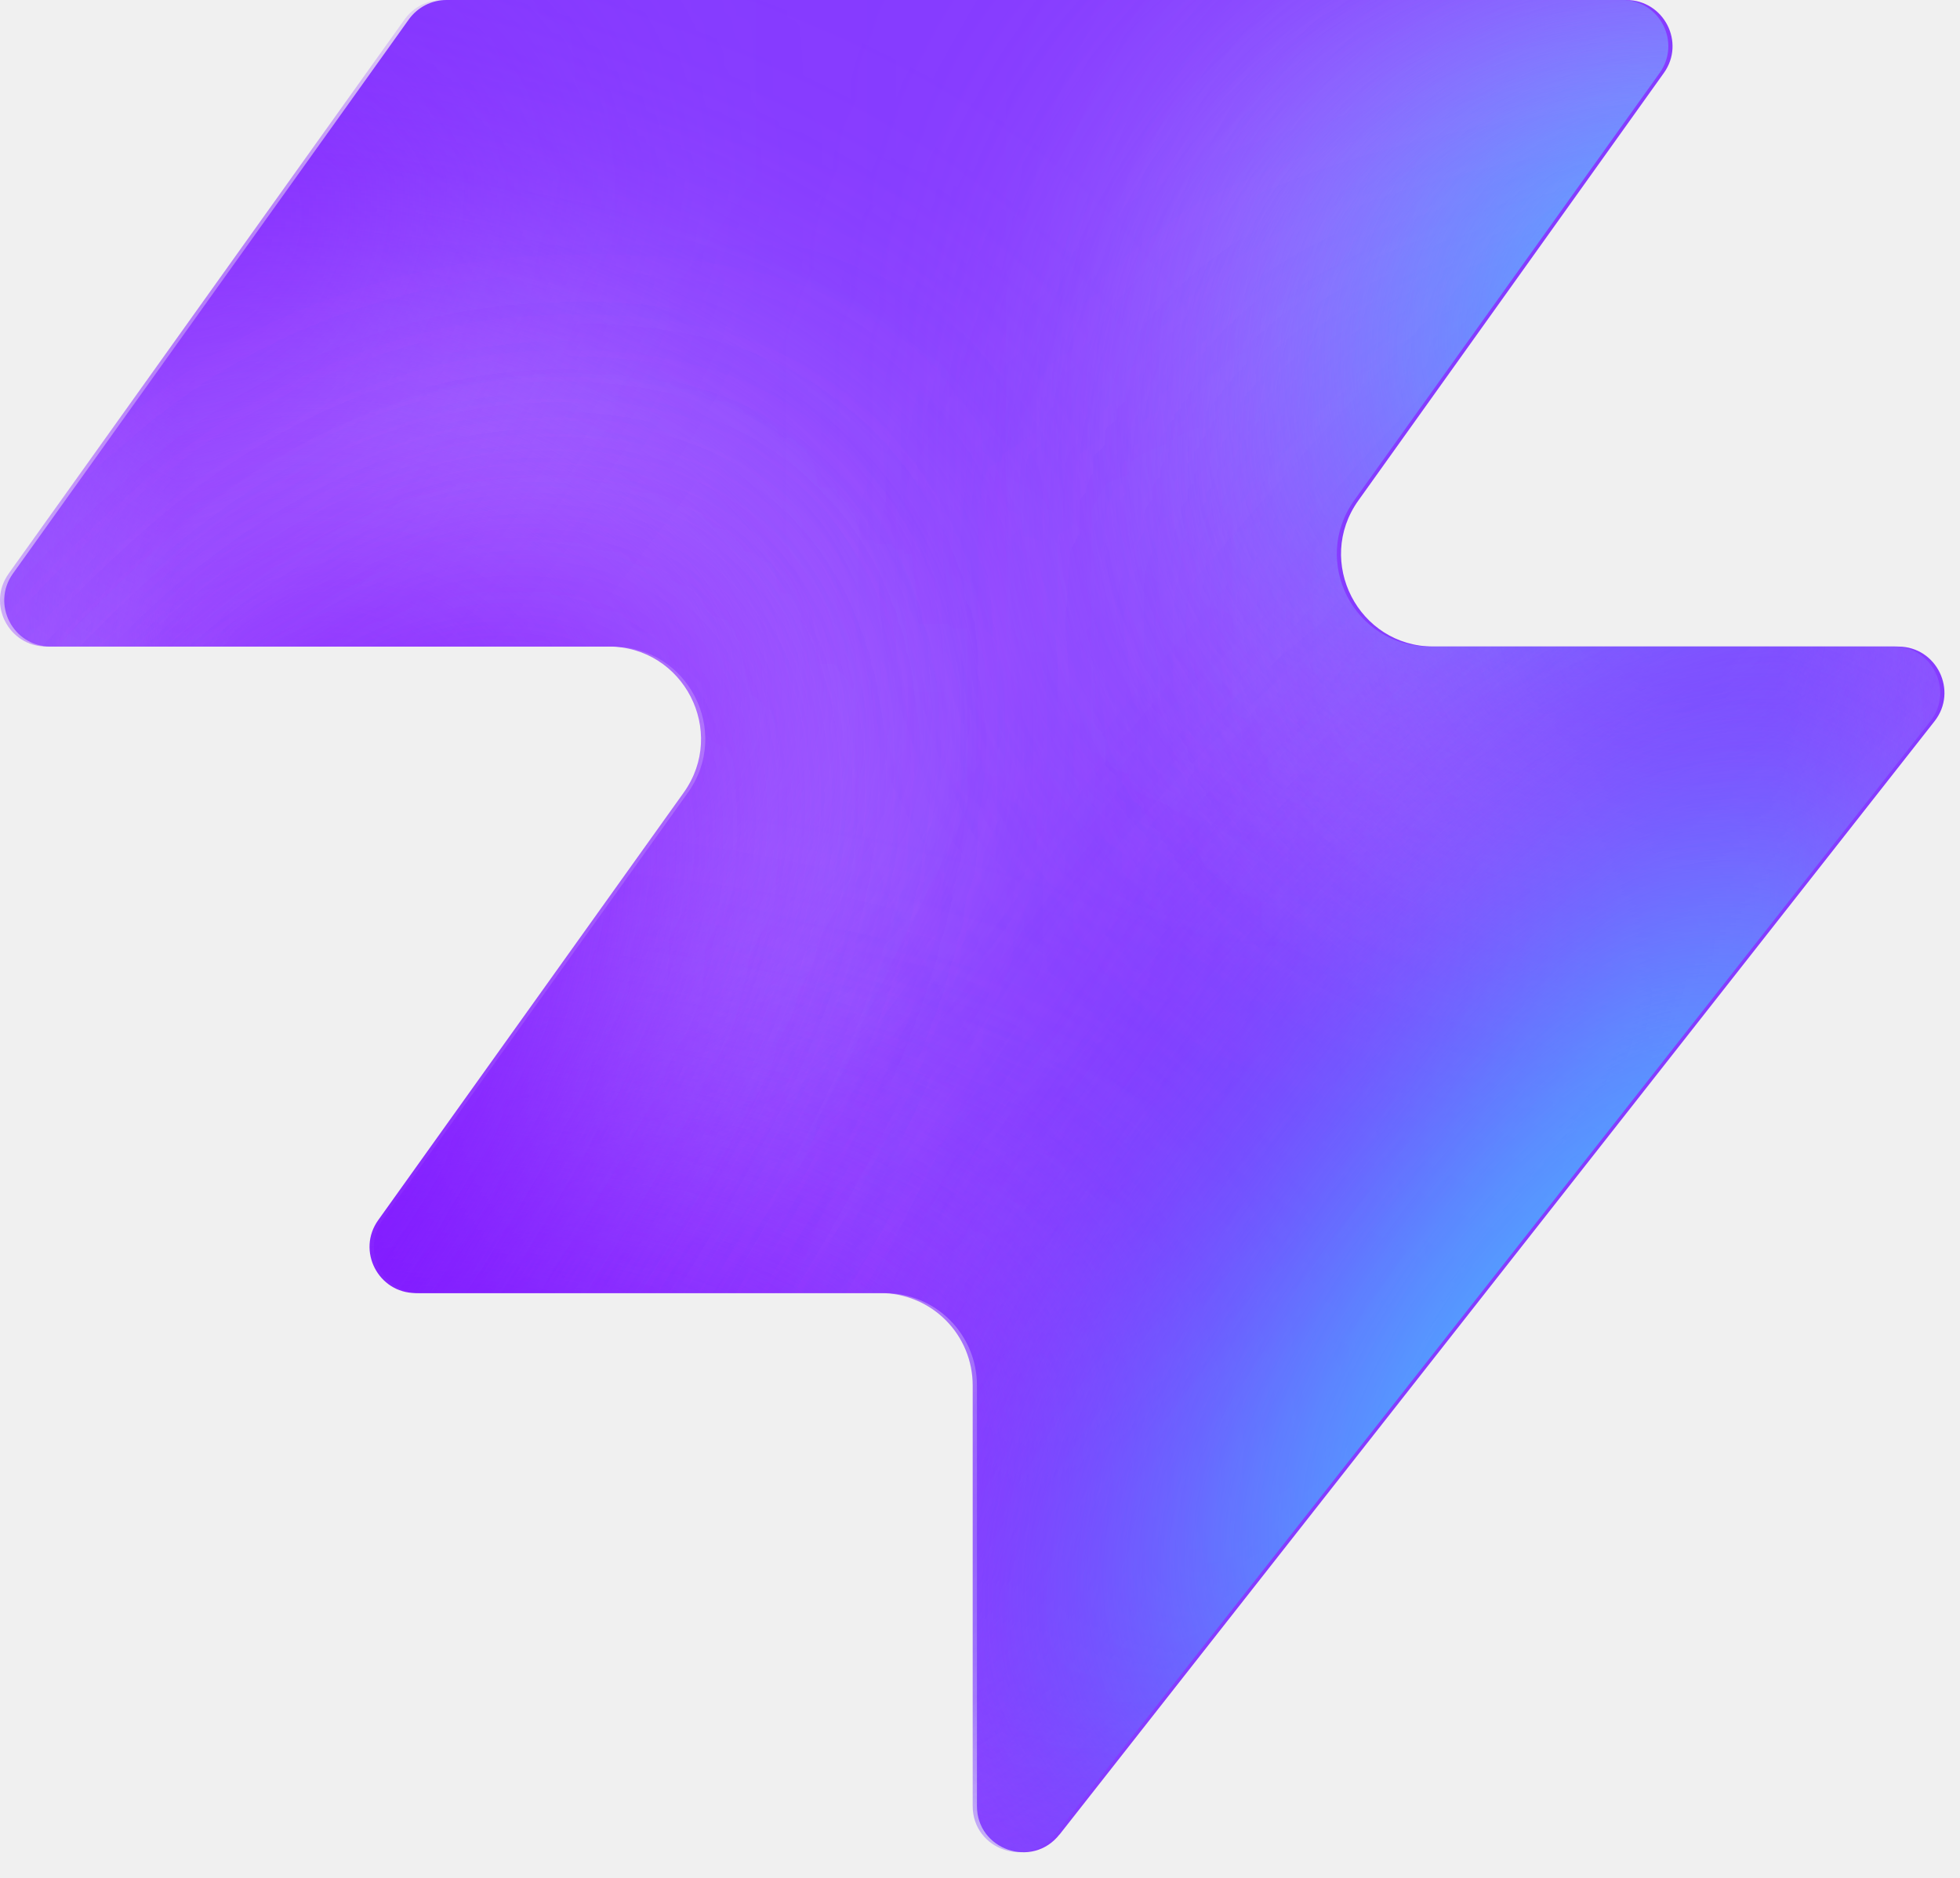
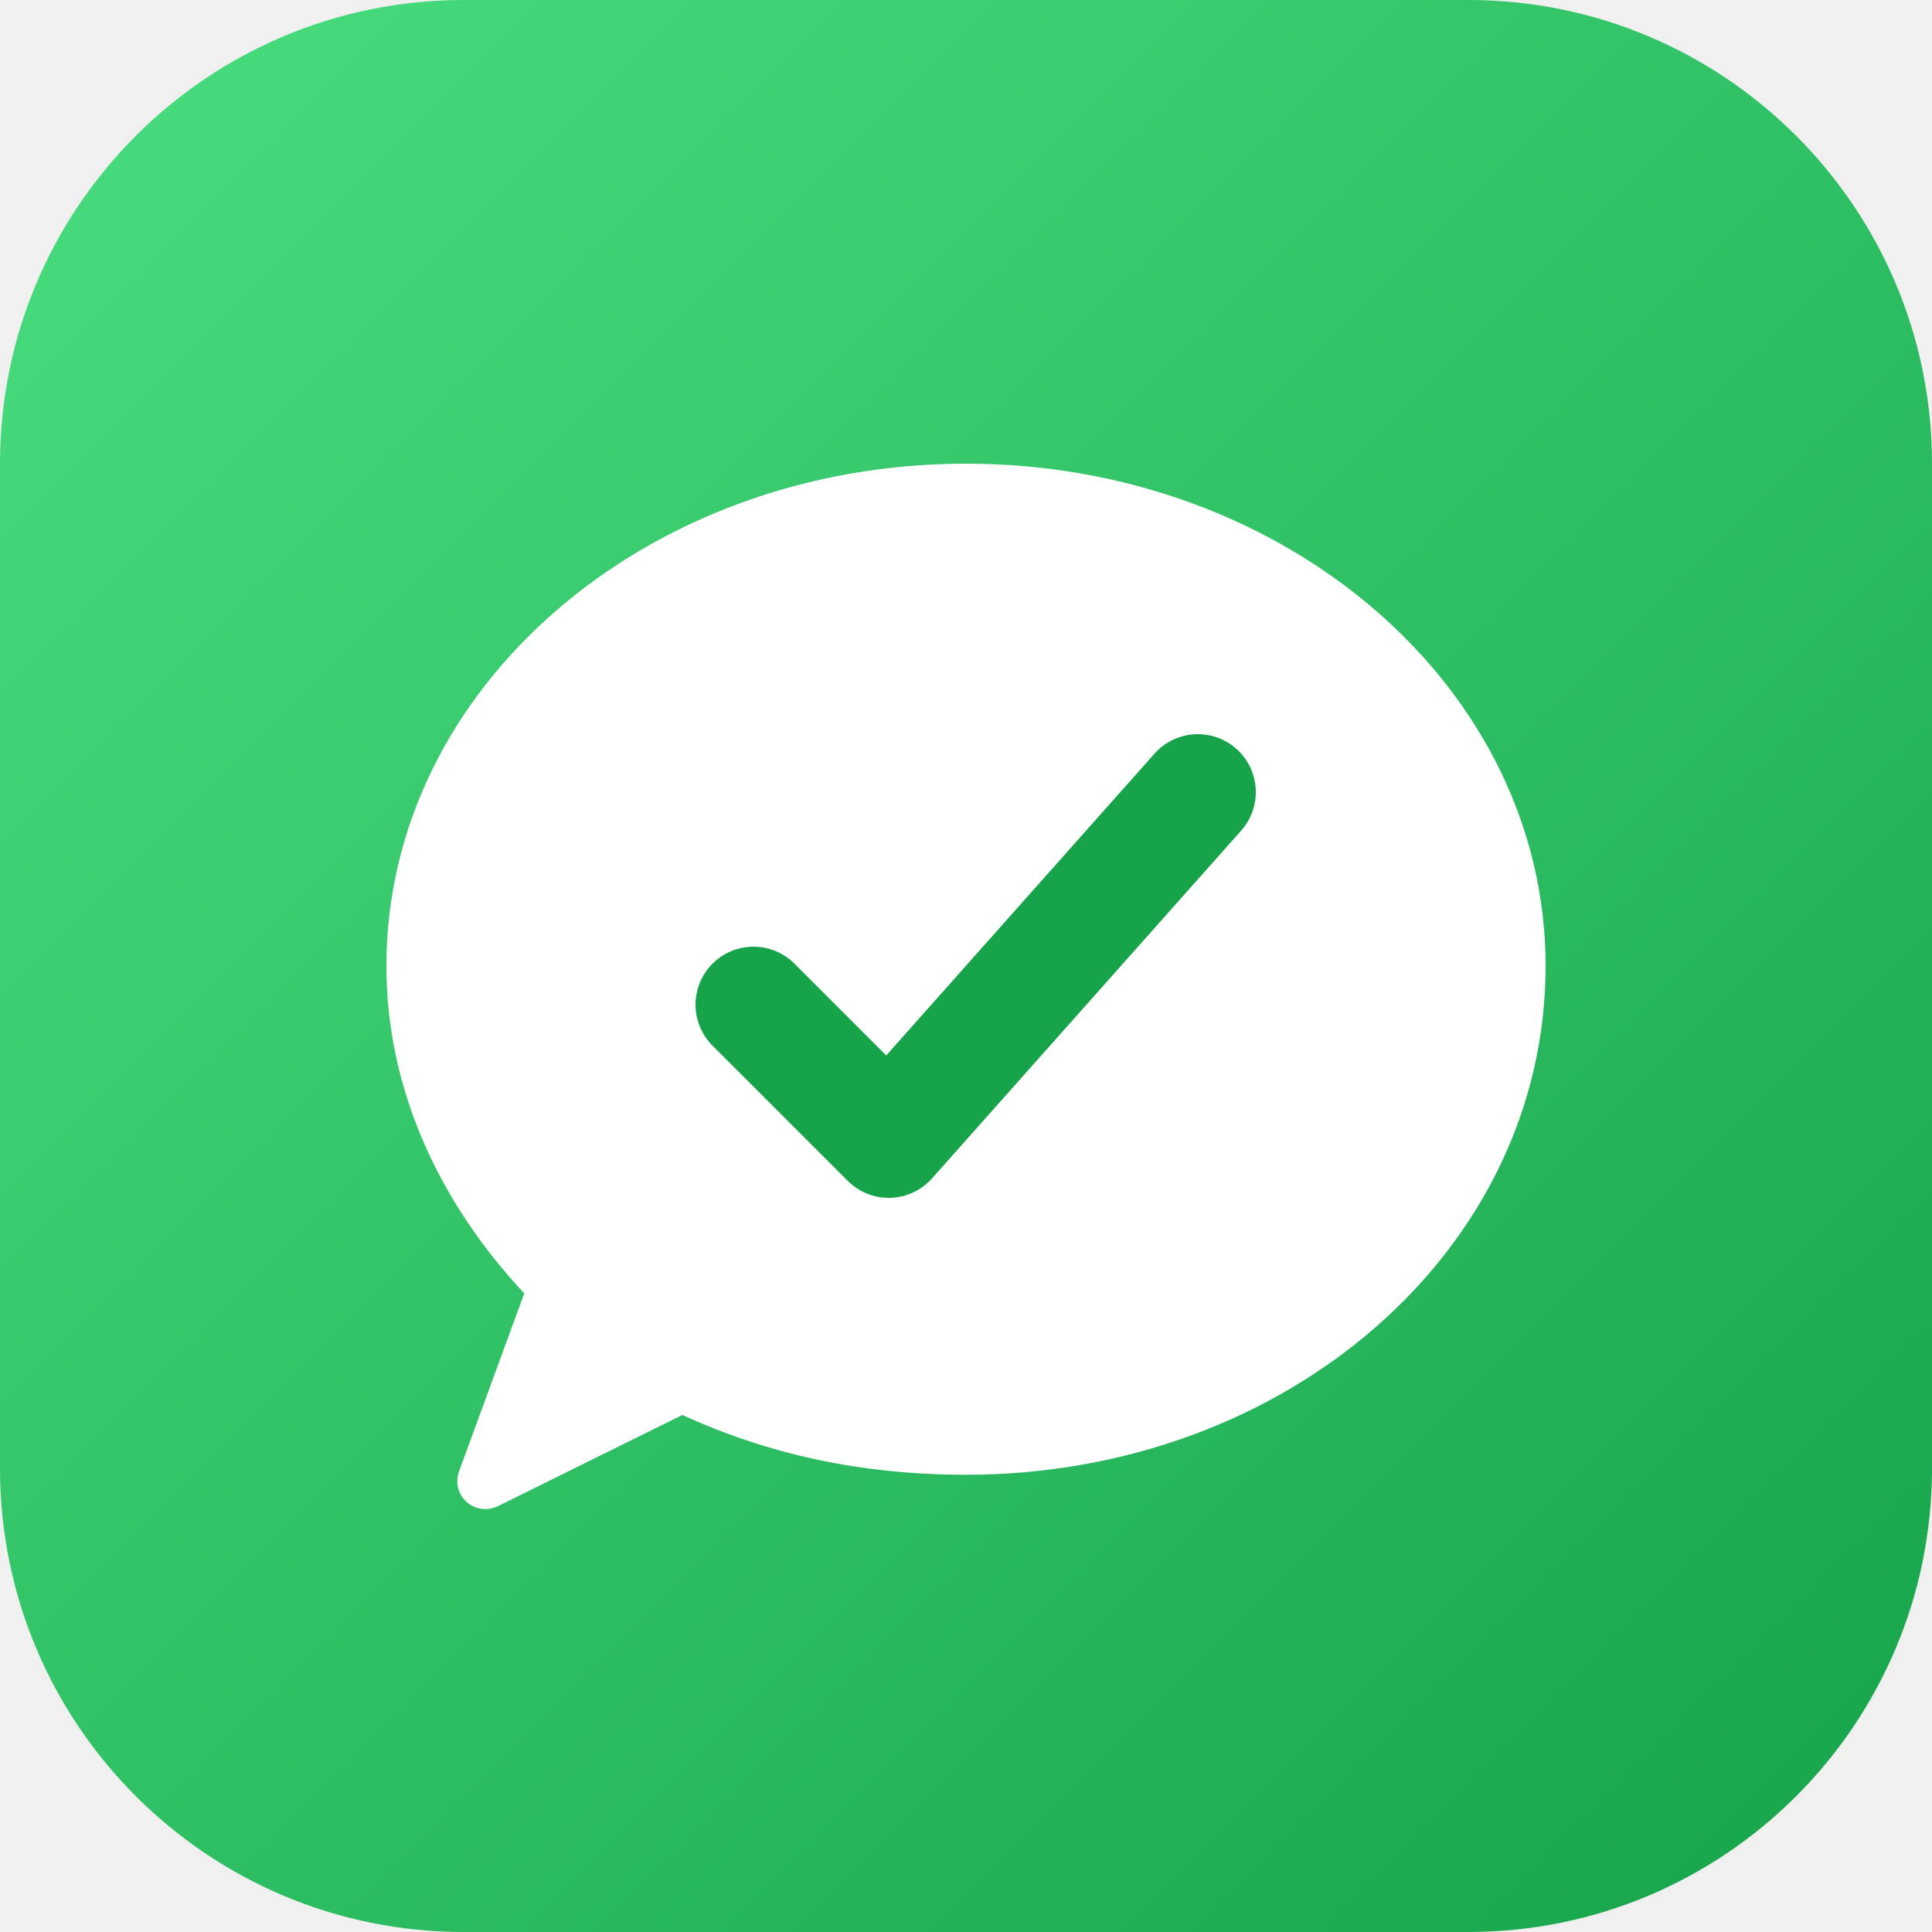
- <svg xmlns="http://www.w3.org/2000/svg" width="48" height="46" fill="none" viewBox="0 0 48 46">
-   <path fill="#863bff" d="M25.946 44.938c-.664.845-2.021.375-2.021-.698V33.937a2.26 2.26 0 0 0-2.262-2.262H10.287c-.92 0-1.456-1.04-.92-1.788l7.48-10.471c1.07-1.497 0-3.578-1.842-3.578H1.237c-.92 0-1.456-1.04-.92-1.788L10.013.474c.214-.297.556-.474.92-.474h28.894c.92 0 1.456 1.04.92 1.788l-7.48 10.471c-1.07 1.498 0 3.579 1.842 3.579h11.377c.943 0 1.473 1.088.89 1.83L25.947 44.94z" style="fill:#863bff;fill:color(display-p3 .525 .23 1);fill-opacity:1" />
-   <mask id="a" width="48" height="46" x="0" y="0" maskUnits="userSpaceOnUse" style="mask-type:alpha">
-     <path fill="#000" d="M25.842 44.938c-.664.844-2.021.375-2.021-.698V33.937a2.26 2.26 0 0 0-2.262-2.262H10.183c-.92 0-1.456-1.04-.92-1.788l7.48-10.471c1.07-1.498 0-3.579-1.842-3.579H1.133c-.92 0-1.456-1.04-.92-1.787L9.91.473c.214-.297.556-.474.92-.474h28.894c.92 0 1.456 1.04.92 1.788l-7.48 10.471c-1.07 1.498 0 3.578 1.842 3.578h11.377c.943 0 1.473 1.088.89 1.832L25.843 44.94z" style="fill:#000;fill-opacity:1" />
-   </mask>
-   <g mask="url(#a)">
-     <g filter="url(#b)">
-       <ellipse cx="5.508" cy="14.704" fill="#ede6ff" rx="5.508" ry="14.704" style="fill:#ede6ff;fill:color(display-p3 .927 .903 1);fill-opacity:1" transform="matrix(.00324 1 1 -.00324 -4.47 31.516)" />
-     </g>
-     <g filter="url(#c)">
-       <ellipse cx="10.399" cy="29.851" fill="#ede6ff" rx="10.399" ry="29.851" style="fill:#ede6ff;fill:color(display-p3 .927 .903 1);fill-opacity:1" transform="matrix(.00324 1 1 -.00324 -39.328 7.883)" />
-     </g>
-     <g filter="url(#d)">
-       <ellipse cx="5.508" cy="30.487" fill="#7e14ff" rx="5.508" ry="30.487" style="fill:#7e14ff;fill:color(display-p3 .492 .077 1);fill-opacity:1" transform="rotate(89.814 -25.913 -14.639)scale(1 -1)" />
-     </g>
-     <g filter="url(#e)">
-       <ellipse cx="5.508" cy="30.599" fill="#7e14ff" rx="5.508" ry="30.599" style="fill:#7e14ff;fill:color(display-p3 .492 .077 1);fill-opacity:1" transform="rotate(89.814 -32.644 -3.334)scale(1 -1)" />
-     </g>
-     <g filter="url(#f)">
-       <ellipse cx="5.508" cy="30.599" fill="#7e14ff" rx="5.508" ry="30.599" style="fill:#7e14ff;fill:color(display-p3 .492 .077 1);fill-opacity:1" transform="matrix(.00324 1 1 -.00324 -34.34 30.47)" />
-     </g>
-     <g filter="url(#g)">
-       <ellipse cx="14.072" cy="22.078" fill="#ede6ff" rx="14.072" ry="22.078" style="fill:#ede6ff;fill:color(display-p3 .927 .903 1);fill-opacity:1" transform="rotate(93.35 24.506 48.493)scale(-1 1)" />
-     </g>
-     <g filter="url(#h)">
-       <ellipse cx="3.47" cy="21.501" fill="#7e14ff" rx="3.47" ry="21.501" style="fill:#7e14ff;fill:color(display-p3 .492 .077 1);fill-opacity:1" transform="rotate(89.009 28.708 47.59)scale(-1 1)" />
-     </g>
-     <g filter="url(#i)">
-       <ellipse cx="3.47" cy="21.501" fill="#7e14ff" rx="3.47" ry="21.501" style="fill:#7e14ff;fill:color(display-p3 .492 .077 1);fill-opacity:1" transform="rotate(89.009 28.708 47.59)scale(-1 1)" />
-     </g>
-     <g filter="url(#j)">
-       <ellipse cx=".387" cy="8.972" fill="#7e14ff" rx="4.407" ry="29.108" style="fill:#7e14ff;fill:color(display-p3 .492 .077 1);fill-opacity:1" transform="rotate(39.51 .387 8.972)" />
-     </g>
-     <g filter="url(#k)">
-       <ellipse cx="47.523" cy="-6.092" fill="#7e14ff" rx="4.407" ry="29.108" style="fill:#7e14ff;fill:color(display-p3 .492 .077 1);fill-opacity:1" transform="rotate(37.892 47.523 -6.092)" />
-     </g>
-     <g filter="url(#l)">
-       <ellipse cx="41.412" cy="6.333" fill="#47bfff" rx="5.971" ry="9.665" style="fill:#47bfff;fill:color(display-p3 .28 .748 1);fill-opacity:1" transform="rotate(37.892 41.412 6.333)" />
-     </g>
-     <g filter="url(#m)">
-       <ellipse cx="-1.879" cy="38.332" fill="#7e14ff" rx="4.407" ry="29.108" style="fill:#7e14ff;fill:color(display-p3 .492 .077 1);fill-opacity:1" transform="rotate(37.892 -1.88 38.332)" />
-     </g>
-     <g filter="url(#n)">
-       <ellipse cx="-1.879" cy="38.332" fill="#7e14ff" rx="4.407" ry="29.108" style="fill:#7e14ff;fill:color(display-p3 .492 .077 1);fill-opacity:1" transform="rotate(37.892 -1.88 38.332)" />
-     </g>
-     <g filter="url(#o)">
-       <ellipse cx="35.651" cy="29.907" fill="#7e14ff" rx="4.407" ry="29.108" style="fill:#7e14ff;fill:color(display-p3 .492 .077 1);fill-opacity:1" transform="rotate(37.892 35.651 29.907)" />
-     </g>
-     <g filter="url(#p)">
-       <ellipse cx="38.418" cy="32.4" fill="#47bfff" rx="5.971" ry="15.297" style="fill:#47bfff;fill:color(display-p3 .28 .748 1);fill-opacity:1" transform="rotate(37.892 38.418 32.4)" />
-     </g>
-   </g>
+ <svg xmlns="http://www.w3.org/2000/svg" width="100" height="100" viewBox="0 0 100 100" fill="none">
  <defs>
-     <filter id="b" width="60.045" height="41.654" x="-19.77" y="16.149" color-interpolation-filters="sRGB" filterUnits="userSpaceOnUse">
-       <feFlood flood-opacity="0" result="BackgroundImageFix" />
-       <feBlend in="SourceGraphic" in2="BackgroundImageFix" result="shape" />
-       <feGaussianBlur result="effect1_foregroundBlur_2002_17158" stdDeviation="7.659" />
-     </filter>
-     <filter id="c" width="90.34" height="51.437" x="-54.613" y="-7.533" color-interpolation-filters="sRGB" filterUnits="userSpaceOnUse">
-       <feFlood flood-opacity="0" result="BackgroundImageFix" />
-       <feBlend in="SourceGraphic" in2="BackgroundImageFix" result="shape" />
-       <feGaussianBlur result="effect1_foregroundBlur_2002_17158" stdDeviation="7.659" />
-     </filter>
-     <filter id="d" width="79.355" height="29.4" x="-49.64" y="2.03" color-interpolation-filters="sRGB" filterUnits="userSpaceOnUse">
-       <feFlood flood-opacity="0" result="BackgroundImageFix" />
-       <feBlend in="SourceGraphic" in2="BackgroundImageFix" result="shape" />
-       <feGaussianBlur result="effect1_foregroundBlur_2002_17158" stdDeviation="4.596" />
-     </filter>
-     <filter id="e" width="79.579" height="29.4" x="-45.045" y="20.029" color-interpolation-filters="sRGB" filterUnits="userSpaceOnUse">
-       <feFlood flood-opacity="0" result="BackgroundImageFix" />
-       <feBlend in="SourceGraphic" in2="BackgroundImageFix" result="shape" />
-       <feGaussianBlur result="effect1_foregroundBlur_2002_17158" stdDeviation="4.596" />
-     </filter>
-     <filter id="f" width="79.579" height="29.4" x="-43.513" y="21.178" color-interpolation-filters="sRGB" filterUnits="userSpaceOnUse">
-       <feFlood flood-opacity="0" result="BackgroundImageFix" />
-       <feBlend in="SourceGraphic" in2="BackgroundImageFix" result="shape" />
-       <feGaussianBlur result="effect1_foregroundBlur_2002_17158" stdDeviation="4.596" />
-     </filter>
-     <filter id="g" width="74.749" height="58.852" x="15.756" y="-17.901" color-interpolation-filters="sRGB" filterUnits="userSpaceOnUse">
-       <feFlood flood-opacity="0" result="BackgroundImageFix" />
-       <feBlend in="SourceGraphic" in2="BackgroundImageFix" result="shape" />
-       <feGaussianBlur result="effect1_foregroundBlur_2002_17158" stdDeviation="7.659" />
-     </filter>
-     <filter id="h" width="61.377" height="25.362" x="23.548" y="2.284" color-interpolation-filters="sRGB" filterUnits="userSpaceOnUse">
-       <feFlood flood-opacity="0" result="BackgroundImageFix" />
-       <feBlend in="SourceGraphic" in2="BackgroundImageFix" result="shape" />
-       <feGaussianBlur result="effect1_foregroundBlur_2002_17158" stdDeviation="4.596" />
-     </filter>
-     <filter id="i" width="61.377" height="25.362" x="23.548" y="2.284" color-interpolation-filters="sRGB" filterUnits="userSpaceOnUse">
-       <feFlood flood-opacity="0" result="BackgroundImageFix" />
-       <feBlend in="SourceGraphic" in2="BackgroundImageFix" result="shape" />
-       <feGaussianBlur result="effect1_foregroundBlur_2002_17158" stdDeviation="4.596" />
-     </filter>
-     <filter id="j" width="56.045" height="63.649" x="-27.636" y="-22.853" color-interpolation-filters="sRGB" filterUnits="userSpaceOnUse">
-       <feFlood flood-opacity="0" result="BackgroundImageFix" />
-       <feBlend in="SourceGraphic" in2="BackgroundImageFix" result="shape" />
-       <feGaussianBlur result="effect1_foregroundBlur_2002_17158" stdDeviation="4.596" />
-     </filter>
-     <filter id="k" width="54.814" height="64.646" x="20.116" y="-38.415" color-interpolation-filters="sRGB" filterUnits="userSpaceOnUse">
-       <feFlood flood-opacity="0" result="BackgroundImageFix" />
-       <feBlend in="SourceGraphic" in2="BackgroundImageFix" result="shape" />
-       <feGaussianBlur result="effect1_foregroundBlur_2002_17158" stdDeviation="4.596" />
-     </filter>
-     <filter id="l" width="33.541" height="35.313" x="24.641" y="-11.323" color-interpolation-filters="sRGB" filterUnits="userSpaceOnUse">
-       <feFlood flood-opacity="0" result="BackgroundImageFix" />
-       <feBlend in="SourceGraphic" in2="BackgroundImageFix" result="shape" />
-       <feGaussianBlur result="effect1_foregroundBlur_2002_17158" stdDeviation="4.596" />
-     </filter>
-     <filter id="m" width="54.814" height="64.646" x="-29.286" y="6.009" color-interpolation-filters="sRGB" filterUnits="userSpaceOnUse">
-       <feFlood flood-opacity="0" result="BackgroundImageFix" />
-       <feBlend in="SourceGraphic" in2="BackgroundImageFix" result="shape" />
-       <feGaussianBlur result="effect1_foregroundBlur_2002_17158" stdDeviation="4.596" />
-     </filter>
-     <filter id="n" width="54.814" height="64.646" x="-29.286" y="6.009" color-interpolation-filters="sRGB" filterUnits="userSpaceOnUse">
-       <feFlood flood-opacity="0" result="BackgroundImageFix" />
-       <feBlend in="SourceGraphic" in2="BackgroundImageFix" result="shape" />
-       <feGaussianBlur result="effect1_foregroundBlur_2002_17158" stdDeviation="4.596" />
-     </filter>
-     <filter id="o" width="54.814" height="64.646" x="8.244" y="-2.416" color-interpolation-filters="sRGB" filterUnits="userSpaceOnUse">
-       <feFlood flood-opacity="0" result="BackgroundImageFix" />
-       <feBlend in="SourceGraphic" in2="BackgroundImageFix" result="shape" />
-       <feGaussianBlur result="effect1_foregroundBlur_2002_17158" stdDeviation="4.596" />
-     </filter>
-     <filter id="p" width="39.409" height="43.623" x="18.713" y="10.588" color-interpolation-filters="sRGB" filterUnits="userSpaceOnUse">
-       <feFlood flood-opacity="0" result="BackgroundImageFix" />
-       <feBlend in="SourceGraphic" in2="BackgroundImageFix" result="shape" />
-       <feGaussianBlur result="effect1_foregroundBlur_2002_17158" stdDeviation="4.596" />
-     </filter>
+     <linearGradient id="bgGrad" x1="0%" y1="0%" x2="100%" y2="100%">
+       <stop offset="0%" stop-color="#4ade80" />
+       <stop offset="100%" stop-color="#16a34a" />
+     </linearGradient>
  </defs>
+   <rect width="100" height="100" rx="24" fill="url(#bgGrad)" />
+   <path d="M50 24C33.431 24 20 35.617 20 50C20 56.402 22.753 62.257 27.135 66.945L23.771 76.126C23.3 77.408 24.58 78.547 25.801 77.943L35.32 73.238C39.73 75.258 44.52 76.333 50 76.333C66.569 76.333 80 64.716 80 50C80 35.617 66.569 24 50 24Z" fill="white" />
+   <path d="M39 52L46 59L62 41" stroke="#16a34a" stroke-width="6" stroke-linecap="round" stroke-linejoin="round" />
</svg>
